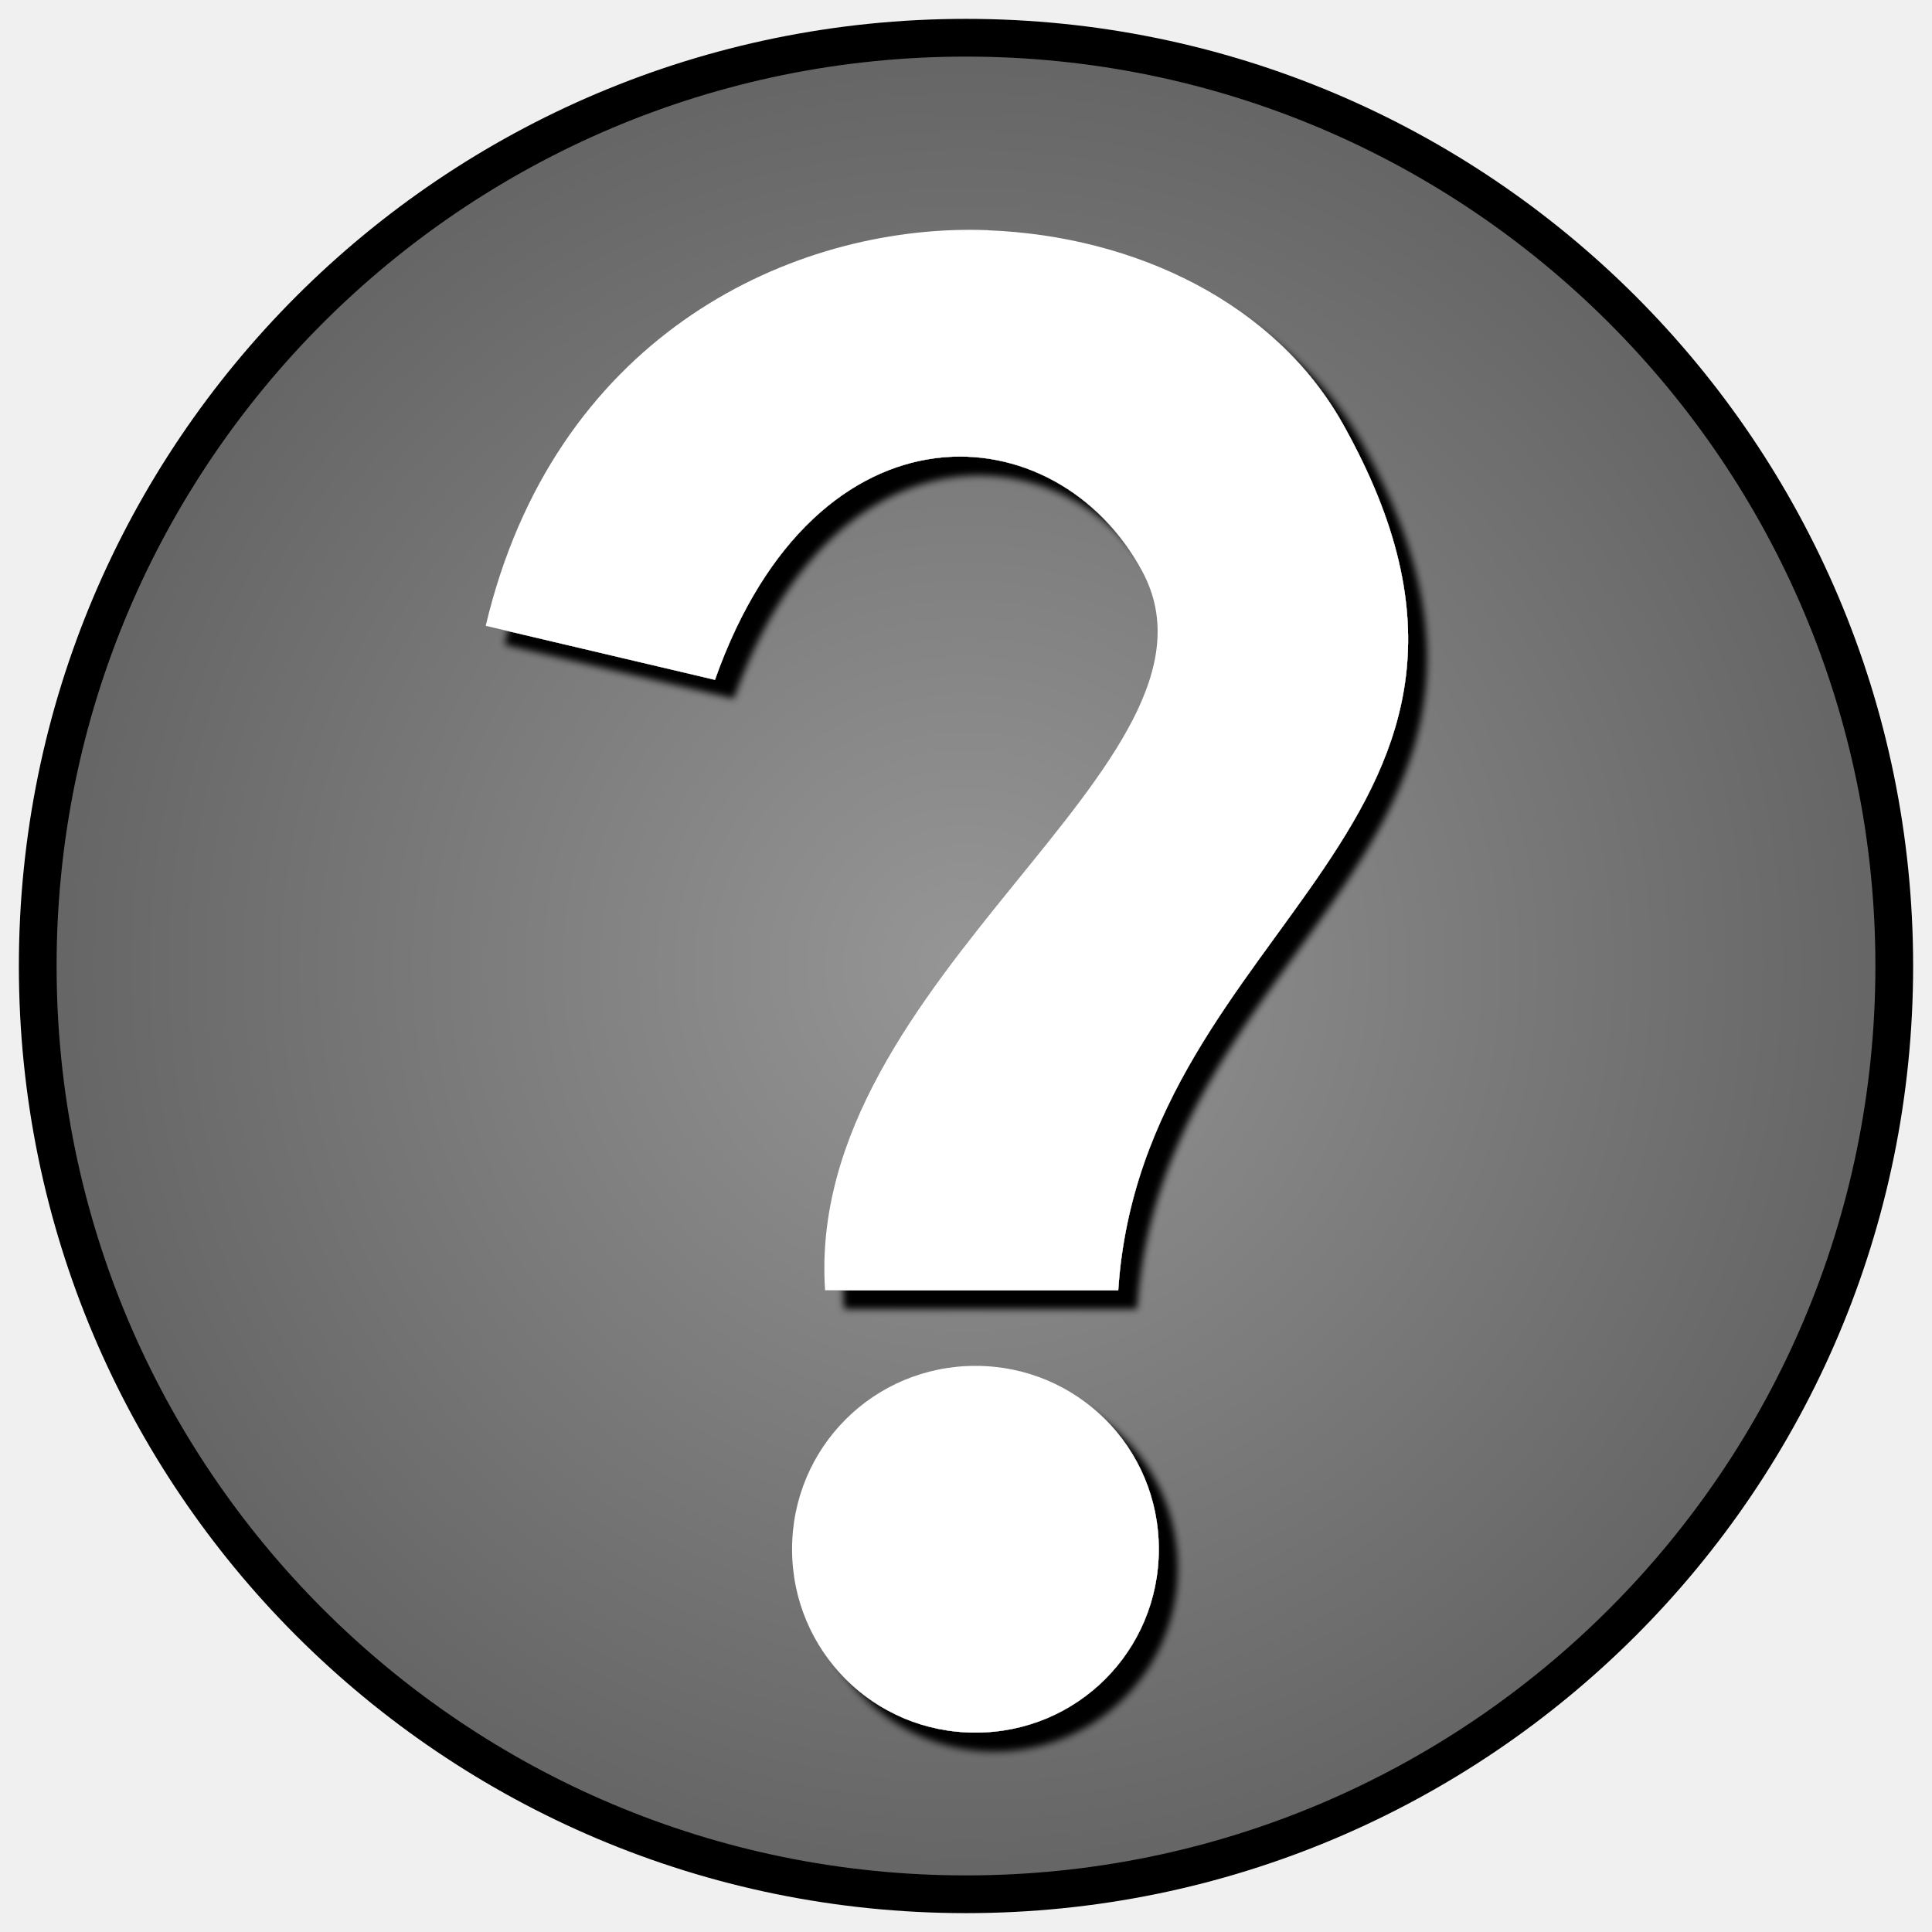
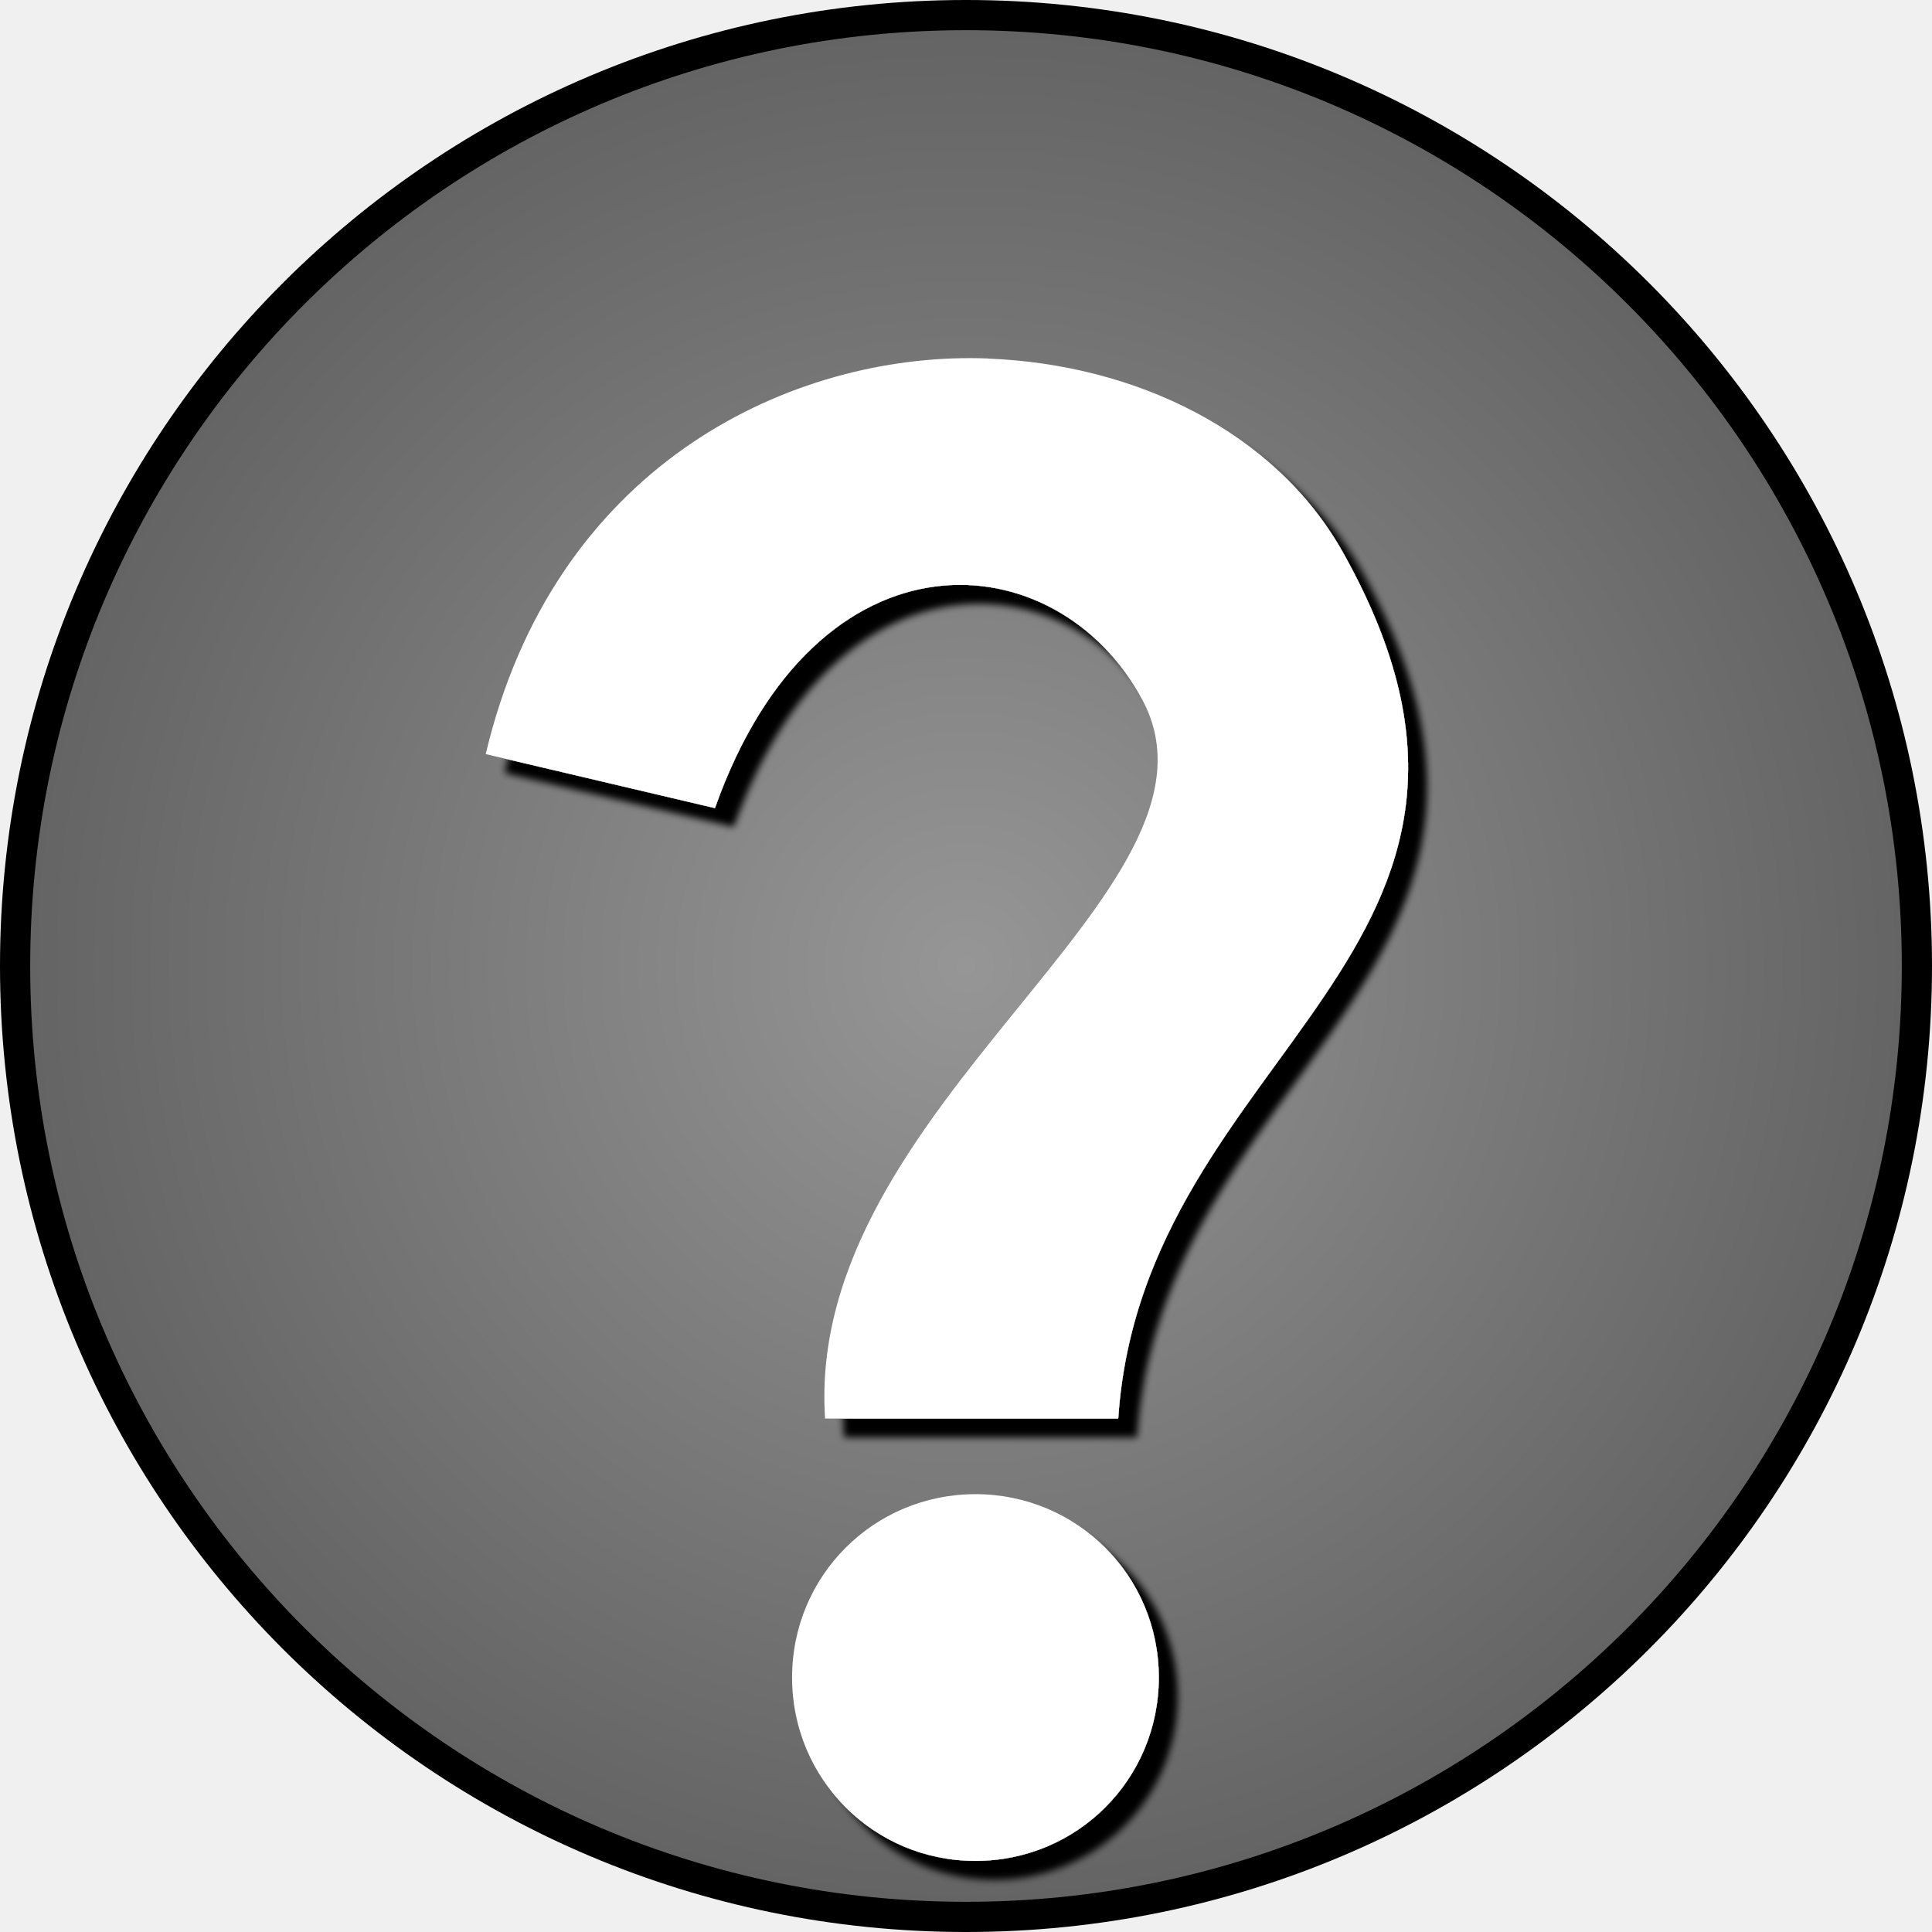
<svg xmlns="http://www.w3.org/2000/svg" viewBox="0 0 512 512">
  <defs>
-     <clipPath id="icon-bg">
-       <circle cx="256" cy="256" r="246" fill="url(#gradient-0)" stroke="#000000" stroke-opacity="1" stroke-width="10" />
+     <radialGradient id="gradient-1">
+       <stop offset="0%" stop-color="#969696" stop-opacity="1" />
+       <stop offset="100%" stop-color="#646464" stop-opacity="1" />
+     </radialGradient>
+     <clipPath id="fg-clip">
+       <circle cx="256" cy="256" r="248" fill="#FFFFFF" />
    </clipPath>
-     <filter id="shadow-1" height="300%" width="300%" x="-100%" y="-100%">
+     <filter id="shadow" height="300%" width="300%" x="-100%" y="-100%">
      <feFlood flood-color="rgba(0, 0, 0, 1)" result="flood" />
      <feComposite in="flood" in2="SourceGraphic" operator="atop" result="composite" />
      <feGaussianBlur in="composite" stdDeviation="1" result="blur" />
      <feOffset dx="5" dy="5" result="offset" />
      <feComposite in="SourceGraphic" in2="offset" operator="over" />
    </filter>
-     <filter id="shadow-2" height="300%" width="300%" x="-100%" y="-100%">
-       <feFlood flood-color="rgba(0, 0, 0, 1)" result="flood" />
-       <feComposite in="flood" in2="SourceGraphic" operator="atop" result="composite" />
-       <feGaussianBlur in="composite" stdDeviation="1" result="blur" />
-       <feOffset dx="5" dy="5" result="offset" />
-       <feComposite in="SourceGraphic" in2="offset" operator="over" />
-     </filter>
-     <filter id="shadow-3" height="300%" width="300%" x="-100%" y="-100%">
-       <feFlood flood-color="rgba(0, 0, 0, 1)" result="flood" />
-       <feComposite in="flood" in2="SourceGraphic" operator="atop" result="composite" />
-       <feGaussianBlur in="composite" stdDeviation="1" result="blur" />
-       <feOffset dx="5" dy="5" result="offset" />
-       <feComposite in="SourceGraphic" in2="offset" operator="over" />
-     </filter>
-     <filter id="shadow-4" height="300%" width="300%" x="-100%" y="-100%">
-       <feFlood flood-color="rgba(0, 0, 0, 1)" result="flood" />
-       <feComposite in="flood" in2="SourceGraphic" operator="atop" result="composite" />
-       <feGaussianBlur in="composite" stdDeviation="1" result="blur" />
-       <feOffset dx="5" dy="5" result="offset" />
-       <feComposite in="SourceGraphic" in2="offset" operator="over" />
-     </filter>
-     <radialGradient id="gradient-0">
-       <stop offset="0%" stop-color="#969696" stop-opacity="1" />
-       <stop offset="100%" stop-color="#646464" stop-opacity="1" />
-     </radialGradient>
  </defs>
-   <circle cx="256" cy="256" r="246" fill="url(#gradient-0)" stroke="#000000" stroke-opacity="1" stroke-width="10" />
-   <g class="" transform="translate(0,-34)" style="touch-action: none;">
-     <g clip-path="url(#icon-bg)">
-       <path d="M257.78 19.438C129.86 19.454 26.03 123.293 26.03 251.218C26.03 306.952 45.74 357.994 78.562 397.938L57.75 434.094L190.156 434.094L123.844 319.374L101.469 358.374C80.569 327.896 68.405 290.932 68.405 251.219C68.405 146.696 153.259 61.843 257.78 61.843C362.303 61.843 447.188 146.696 447.188 251.218C447.188 290.326 435.508 326.882 415.188 357.092L393.313 319.372L327 434.095L459.406 434.095L437.812 396.625C470.037 356.845 489.562 306.372 489.562 251.22C489.562 123.293 385.735 19.454 257.812 19.438L257.782 19.438Z" class="" fill="#ffffff" fill-opacity="0" filter="url(#shadow-2)" />
-       <path d="M257.125 94.906C207.597 94.859 146.651 124.138 128.719 199.844L189.469 214.156C216.434 137.914 280.339 143.332 302.779 185.531C329.554 235.877 213.092 292.814 218.655 375.938L296.343 375.938C302.833 277.794 415.316 252.448 355.905 146.408C337.963 114.38 301 96.572 261.876 95.03L261.876 95C260.303 94.938 258.723 94.908 257.126 94.906Z" class="selected" fill="#ffffff" fill-opacity="1" filter="url(#shadow-3)" />
-       <path d="M258.5 395.97C231.55 395.97 209.906 417.614 209.906 444.562C209.906 471.512 231.551 493.156 258.5 493.156C285.45 493.156 307.094 471.511 307.094 444.562C307.094 417.614 285.449 395.969 258.5 395.969Z" class="" fill="#ffffff" fill-opacity="1" filter="url(#shadow-4)" />
-     </g>
+   <g class="fg">
+     <circle cx="256" cy="256" r="256" fill="#000000" />
+     <circle cx="256" cy="256" r="248" fill="url(#gradient-1)" />
+     <path d="M257.125 94.906C207.597 94.859 146.651 124.138 128.719 199.844L189.469 214.156C216.434 137.914 280.339 143.332 302.779 185.531C329.554 235.877 213.092 292.814 218.655 375.938L296.343 375.938C302.833 277.794 415.316 252.448 355.905 146.408C337.963 114.38 301 96.572 261.876 95.03L261.876 95C260.303 94.938 258.723 94.908 257.126 94.906Z" fill="#FFFFFF" fill-opacity="1" clip-path="url(#fg-clip)" filter="url(#shadow)" />
+     <path d="M258.5 395.97C231.55 395.97 209.906 417.614 209.906 444.562C209.906 471.512 231.551 493.156 258.5 493.156C285.45 493.156 307.094 471.511 307.094 444.562C307.094 417.614 285.449 395.969 258.5 395.969Z" fill="#FFFFFF" fill-opacity="1" clip-path="url(#fg-clip)" filter="url(#shadow)" />
  </g>
</svg>
